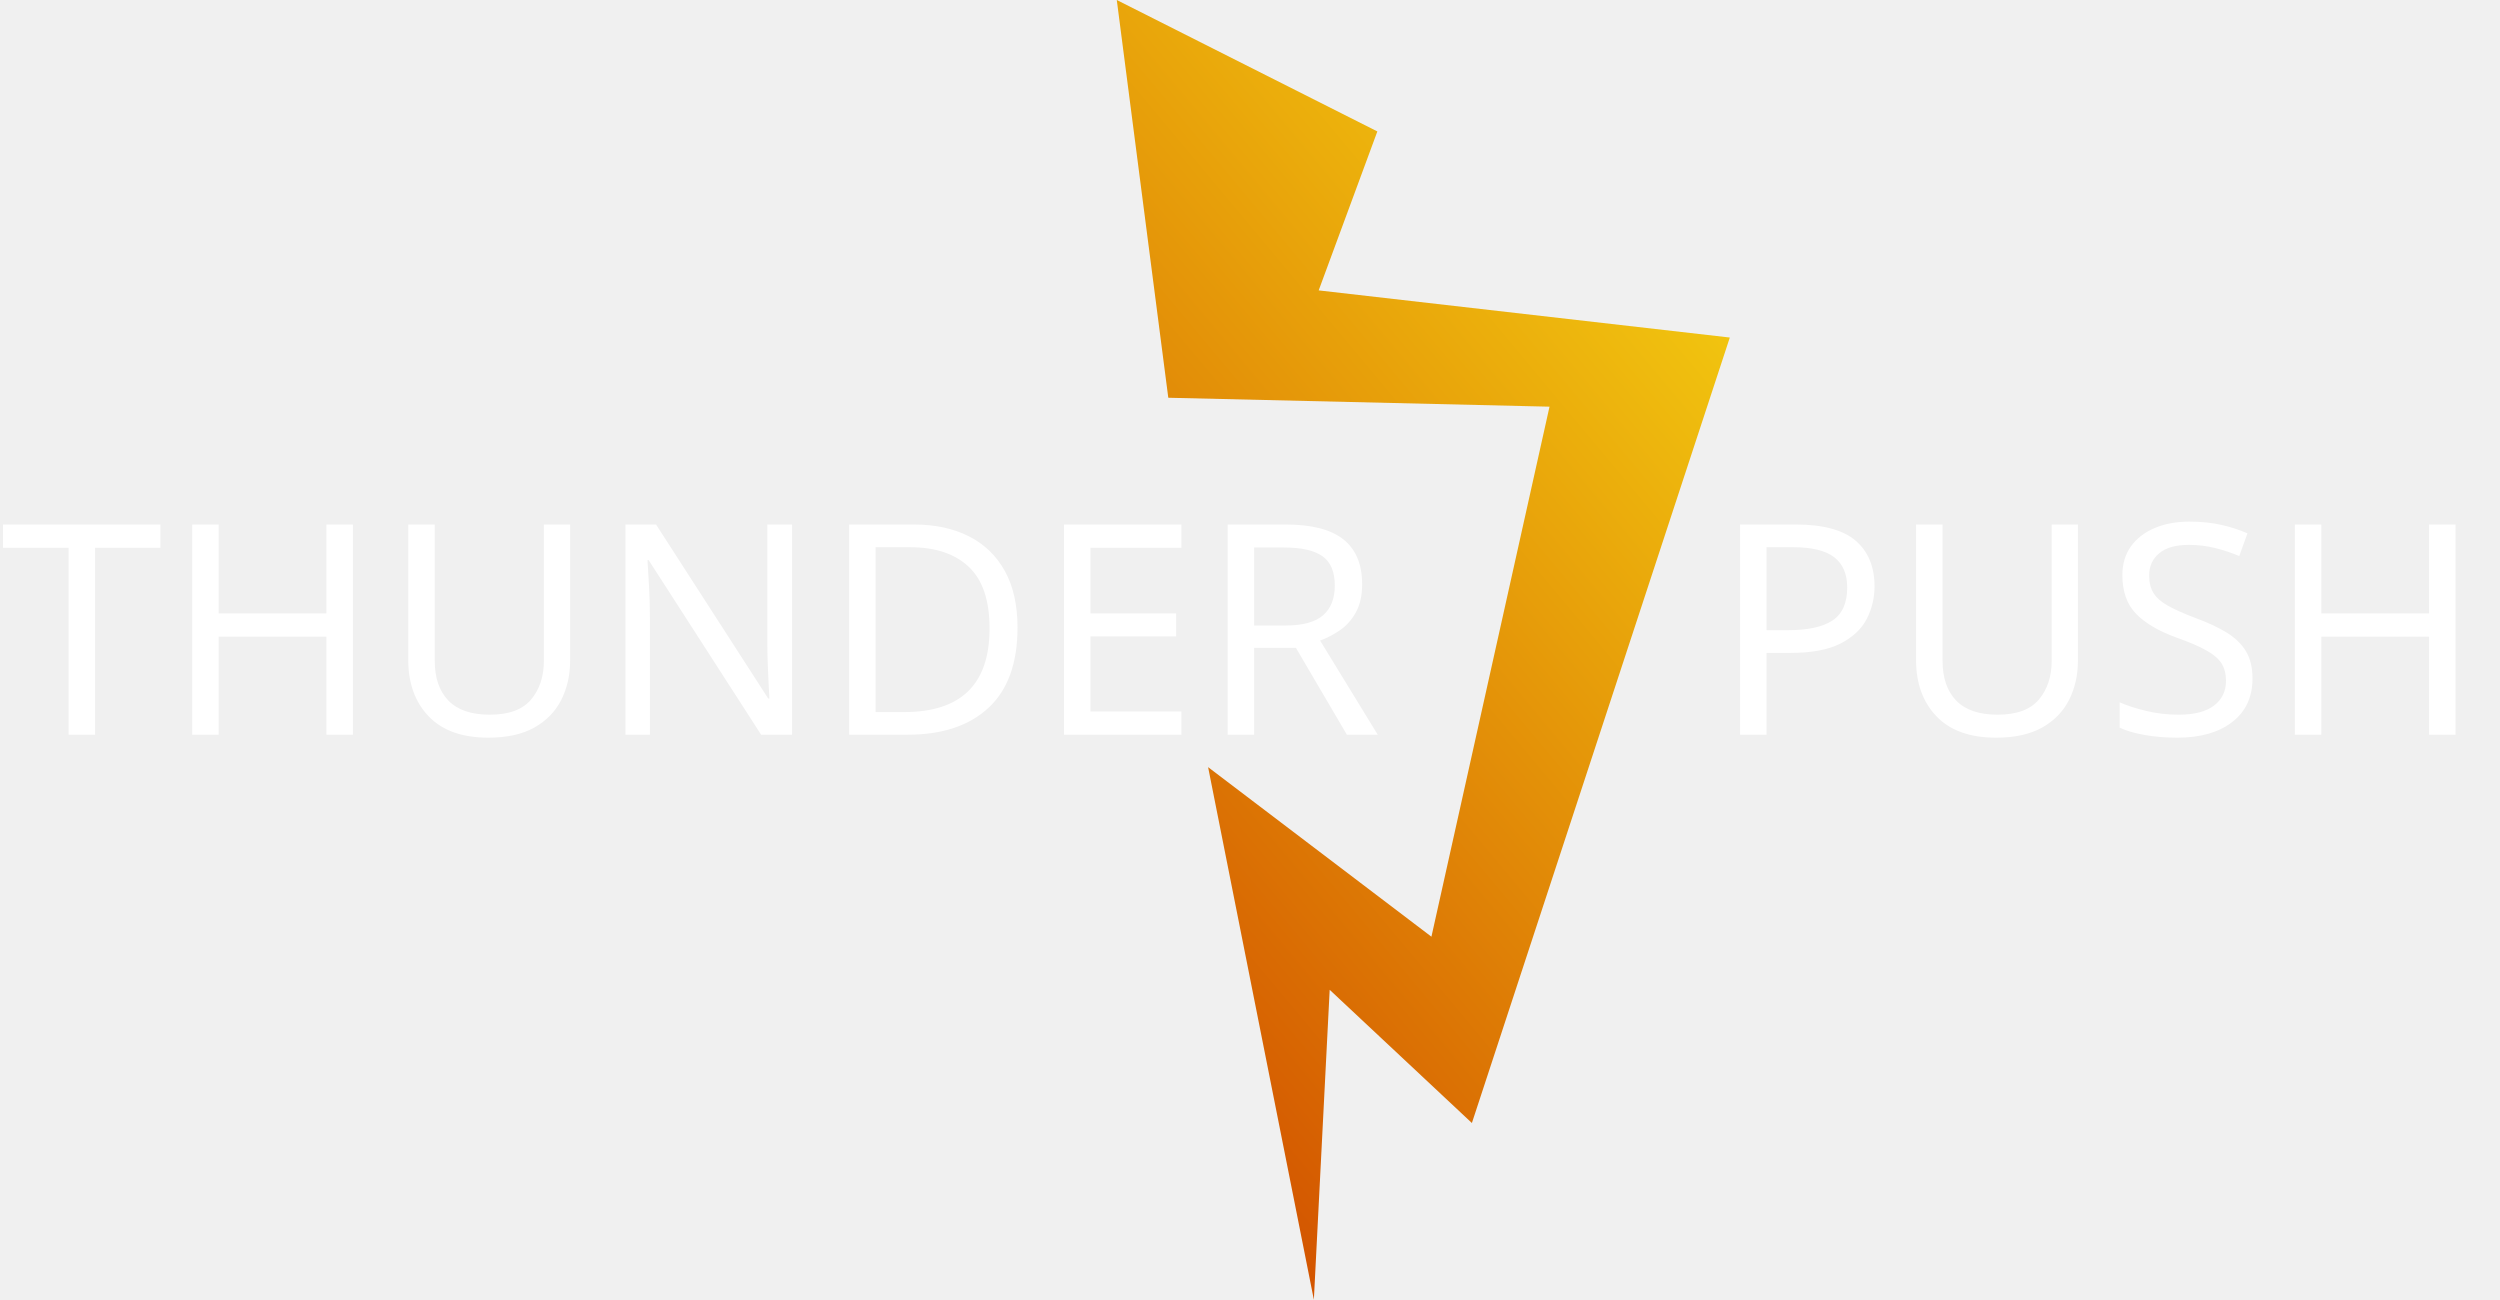
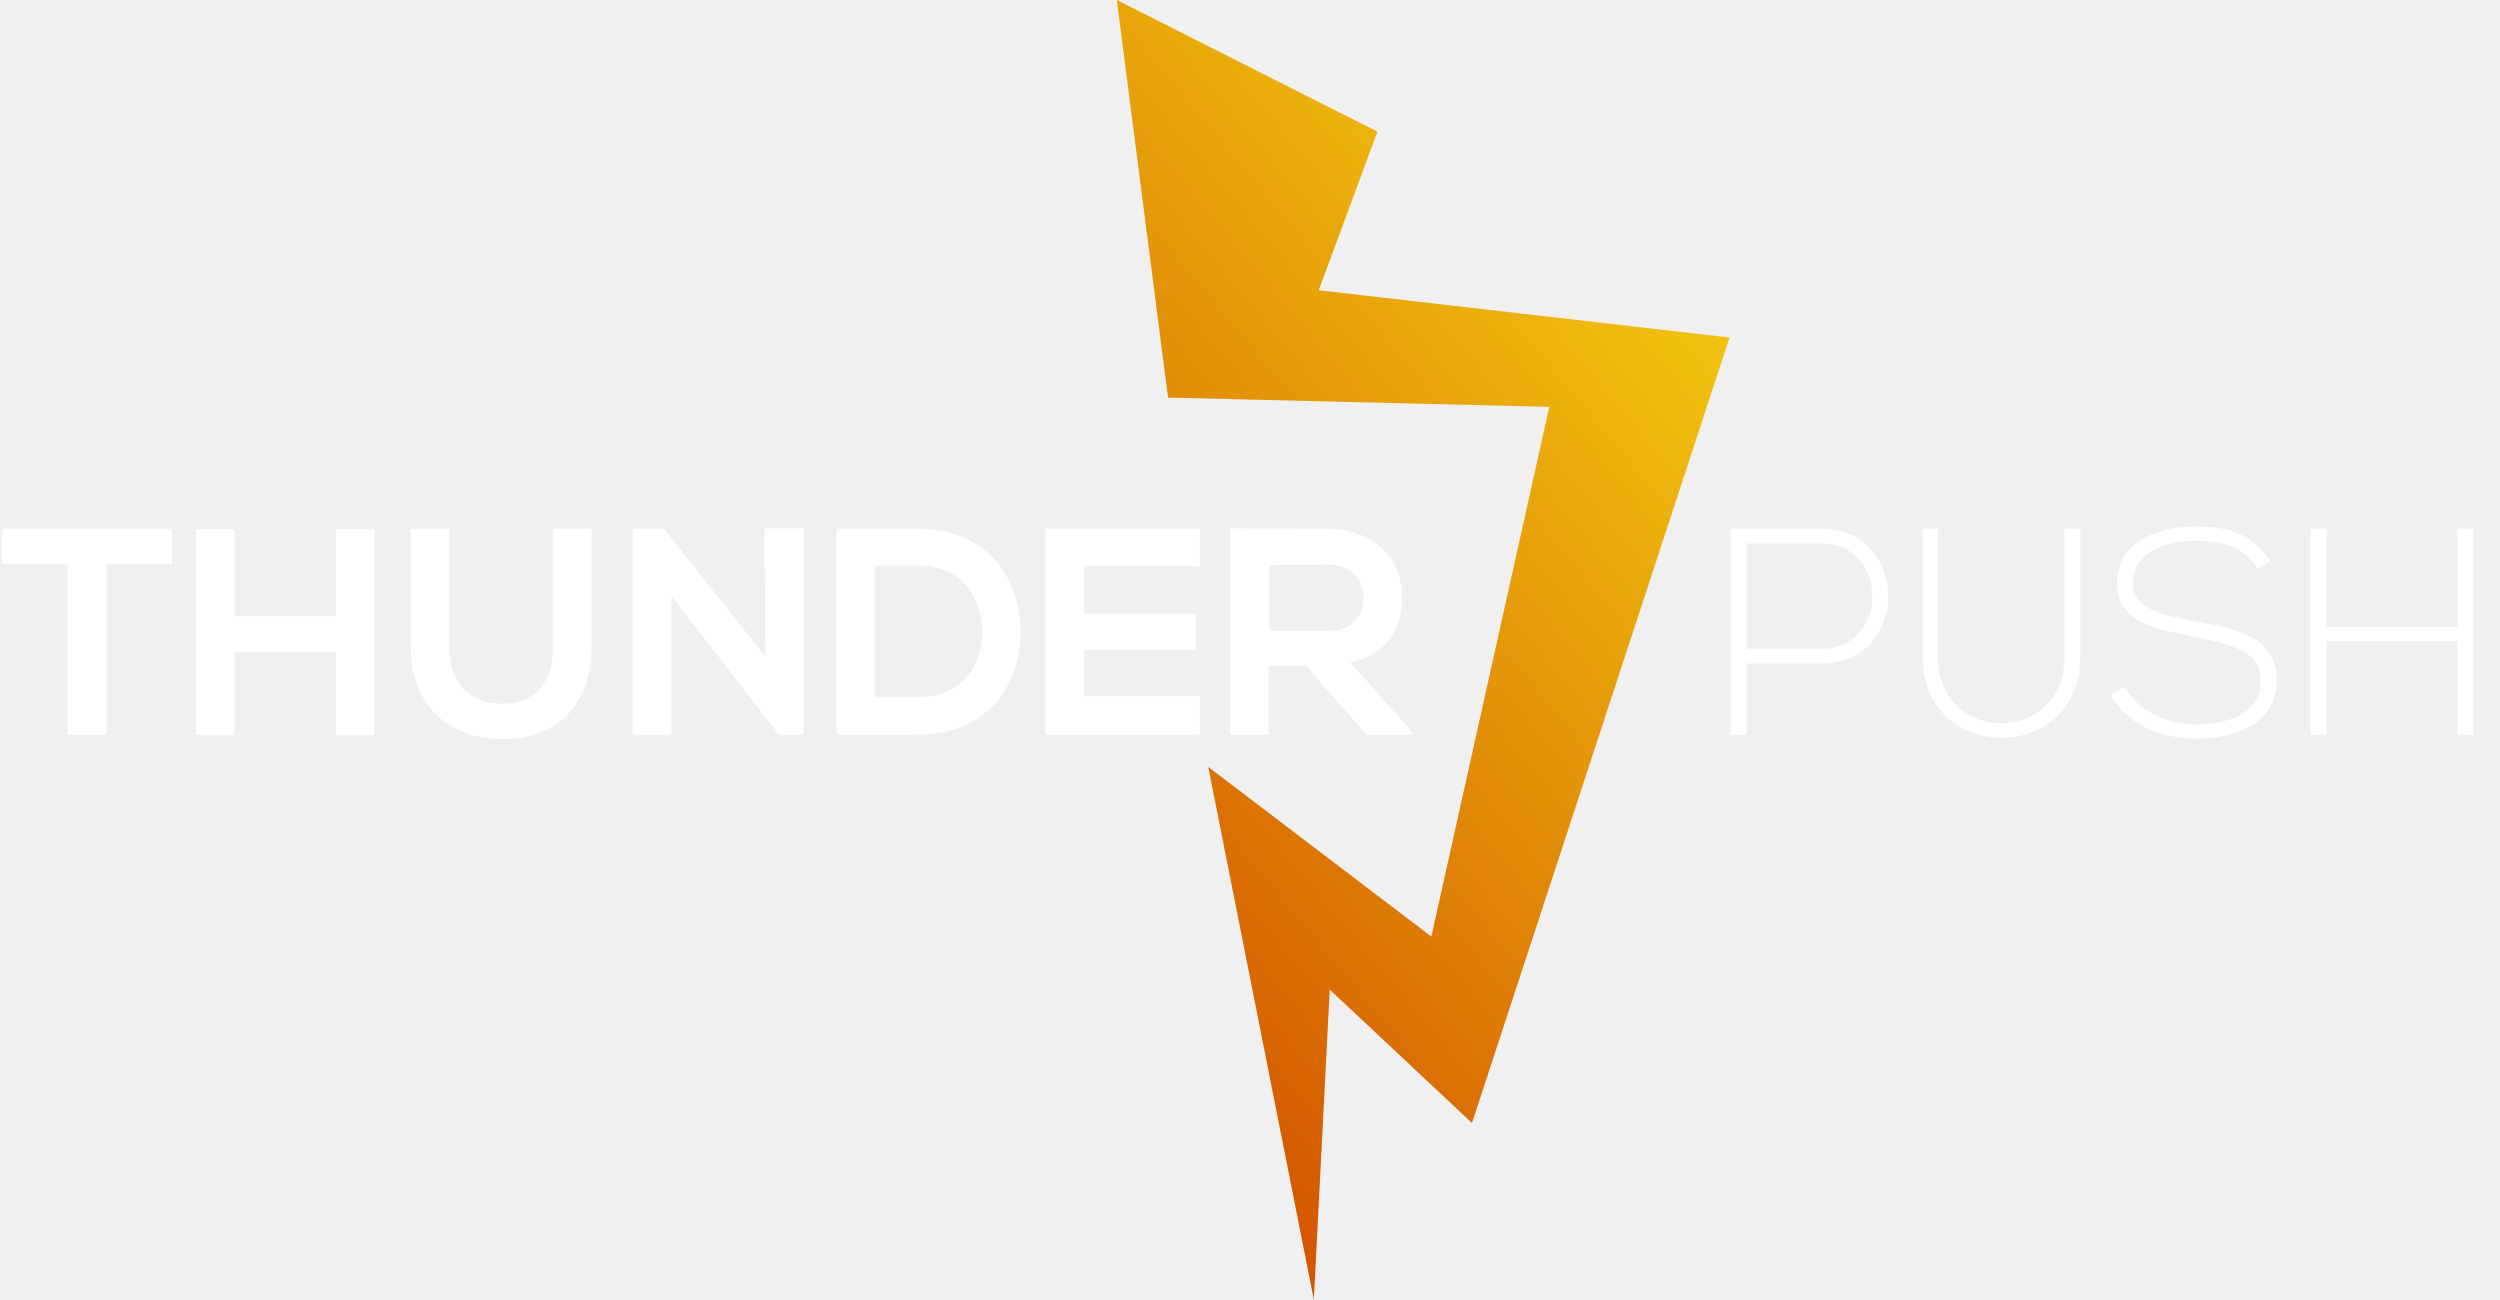
- <svg xmlns="http://www.w3.org/2000/svg" viewBox="0 0 565.87 294.19">
-   <defs>
-     <linearGradient id="a" x1="578.21" y1="182.94" x2="428.42" y2="332.73" gradientTransform="translate(-180.96 -173.31) rotate(5.15)" gradientUnits="userSpaceOnUse">
-       <stop offset="0" stop-color="#f1c40f" />
-       <stop offset="1" stop-color="#d35400" />
+ <svg xmlns="http://www.w3.org/2000/svg" version="1.1" id="Layer_1" x="0px" y="0px" viewBox="0 0 565.9 294.2" enable-background="new 0 0 565.9 294.2" xml:space="preserve">
+   <g>
+     <g enable-background="new    ">
+       <path fill="#FFFFFF" d="M15.3,127.7H0.5v-8c13.5,0,24.8,0,38.4,0v8H24.1v38.6h-8.8V127.7z" />
+       <path fill="#FFFFFF" d="M76,166.4v-18.9H53.1v18.9h-8.8v-46.6h8.8v19.7H76v-19.7h8.7v46.6H76z" />
+       <path fill="#FFFFFF" d="M133.9,119.7v26.7c0,13.8-8.5,20.9-20.2,20.9c-11.2,0-20.7-6.8-20.7-20.9v-26.7h8.7v26.7    c0,8.4,4.8,12.9,12.1,12.9s11.4-4.9,11.4-12.9v-26.7H133.9z" />
+       <path fill="#FFFFFF" d="M173.1,119.6h8.8v46.7h-5.5v0.1L152,134.9v31.4h-8.8v-46.6h7.1l22.9,28.9L173.1,119.6L173.1,119.6z" />
+       <path fill="#FFFFFF" d="M231,142.6c0.2,11.8-7,23.7-23.3,23.7c-5.7,0-12.6,0-18.3,0v-46.6c5.7,0,12.6,0,18.3,0    C223.7,119.7,230.8,131.1,231,142.6z M198.1,157.8h9.6c10.6,0,14.8-7.7,14.6-15.3c-0.2-7.3-4.5-14.5-14.6-14.5h-9.6V157.8z" />
+       <path fill="#FFFFFF" d="M271.6,166.3h-34.9c0-15.5,0-31.1,0-46.6h34.9v8.5h-26.2v10.7h25.2v8.2h-25.2v10.5h26.2V166.3z" />
+       <path fill="#FFFFFF" d="M319.8,166.3h-10.5l-13.6-15.6h-8.5v15.6h-8.8v-46.7c7.4,0,14.8,0.1,22.2,0.1c11,0.1,16.8,7.4,16.8,15.5    c0,6.4-2.9,12.9-11.8,14.7l14.1,15.9L319.8,166.3L319.8,166.3z M287.3,127.9v14.9h13.4c5.6,0,8-3.7,8-7.5c0-3.7-2.5-7.5-8-7.5    L287.3,127.9L287.3,127.9z" />
+     </g>
+     <g enable-background="new    ">
+       <path fill="#FFFFFF" d="M395.3,150.2v16.1h-3.6v-46.6c6.8,0,13.7,0,20.5,0c20.3,0,20.3,30.5,0,30.5L395.3,150.2L395.3,150.2z     M395.3,123v23.9h16.9c15.5,0,15.5-23.9,0-23.9C412.2,123,395.3,123,395.3,123z" />
+       <path fill="#FFFFFF" d="M470.9,119.7v29c0,24.4-35.7,24.4-35.7,0v-29h3.5v29c0,20.1,28.6,20,28.6,0v-29H470.9z" />
+       <path fill="#FFFFFF" d="M511,128.7c-3.4-5.5-8.9-6.3-14.1-6.3c-5.5,0-14.1,2-14.1,9.5c0,5.9,6.4,7.3,14.3,8.8    c9,1.7,18.3,3.3,18.3,13.4c-0.1,10.5-10.7,13.1-18.5,13.1c-7.3,0-15.5-3-19.1-10.1l3.2-1.6c2.9,5.7,10.2,8.5,15.9,8.5    s14.9-1.6,14.9-9.9c0.1-7-7.7-8.5-15.3-10c-8.5-1.7-17.3-3.4-17.3-12c-0.2-9.9,10.1-12.9,17.7-12.9c6.7,0,12.5,1.1,17.1,7.9    L511,128.7z" />
+       <path fill="#FFFFFF" d="M556.3,166.3v-21.2h-29.7v21.2H523v-46.6h3.6v22.2h29.7v-22.2h3.6v46.6L556.3,166.3L556.3,166.3z" />
+     </g>
+     <linearGradient id="SVGID_1_" gradientUnits="userSpaceOnUse" x1="620.534" y1="621.01" x2="470.77" y2="770.773" gradientTransform="matrix(0.996 8.976348e-02 -8.976348e-02 0.996 -183.8211 -613.4186)">
+       <stop offset="0" style="stop-color:#F1C40F" />
+       <stop offset="1" style="stop-color:#D35400" />
    </linearGradient>
-   </defs>
-   <g>
-     <text transform="translate(0 166.3)" style="font-size: 66.62px;fill: #fff;font-family: NexaBold, Nexa Bold">
-       <tspan xml:space="preserve">THUNDER     </tspan>
-       <tspan x="387.39" y="0" style="font-family: NexaLight, Nexa Light;letter-spacing: -0em">PUSH</tspan>
-     </text>
-     <polygon points="252.78 0 311.76 29.75 298.48 65.73 391.54 76.4 333.16 254.19 300.97 224.04 297.39 294.19 273.45 173.64 324 212.02 350.73 92.05 264.44 90.03 252.78 0" style="fill: url(#a)" />
+     <polygon fill="url(#SVGID_1_)" points="252.8,0 311.8,29.8 298.5,65.7 391.5,76.4 333.2,254.2 301,224 297.4,294.2 273.5,173.6    324,212 350.7,92.1 264.4,90  " />
  </g>
</svg>
